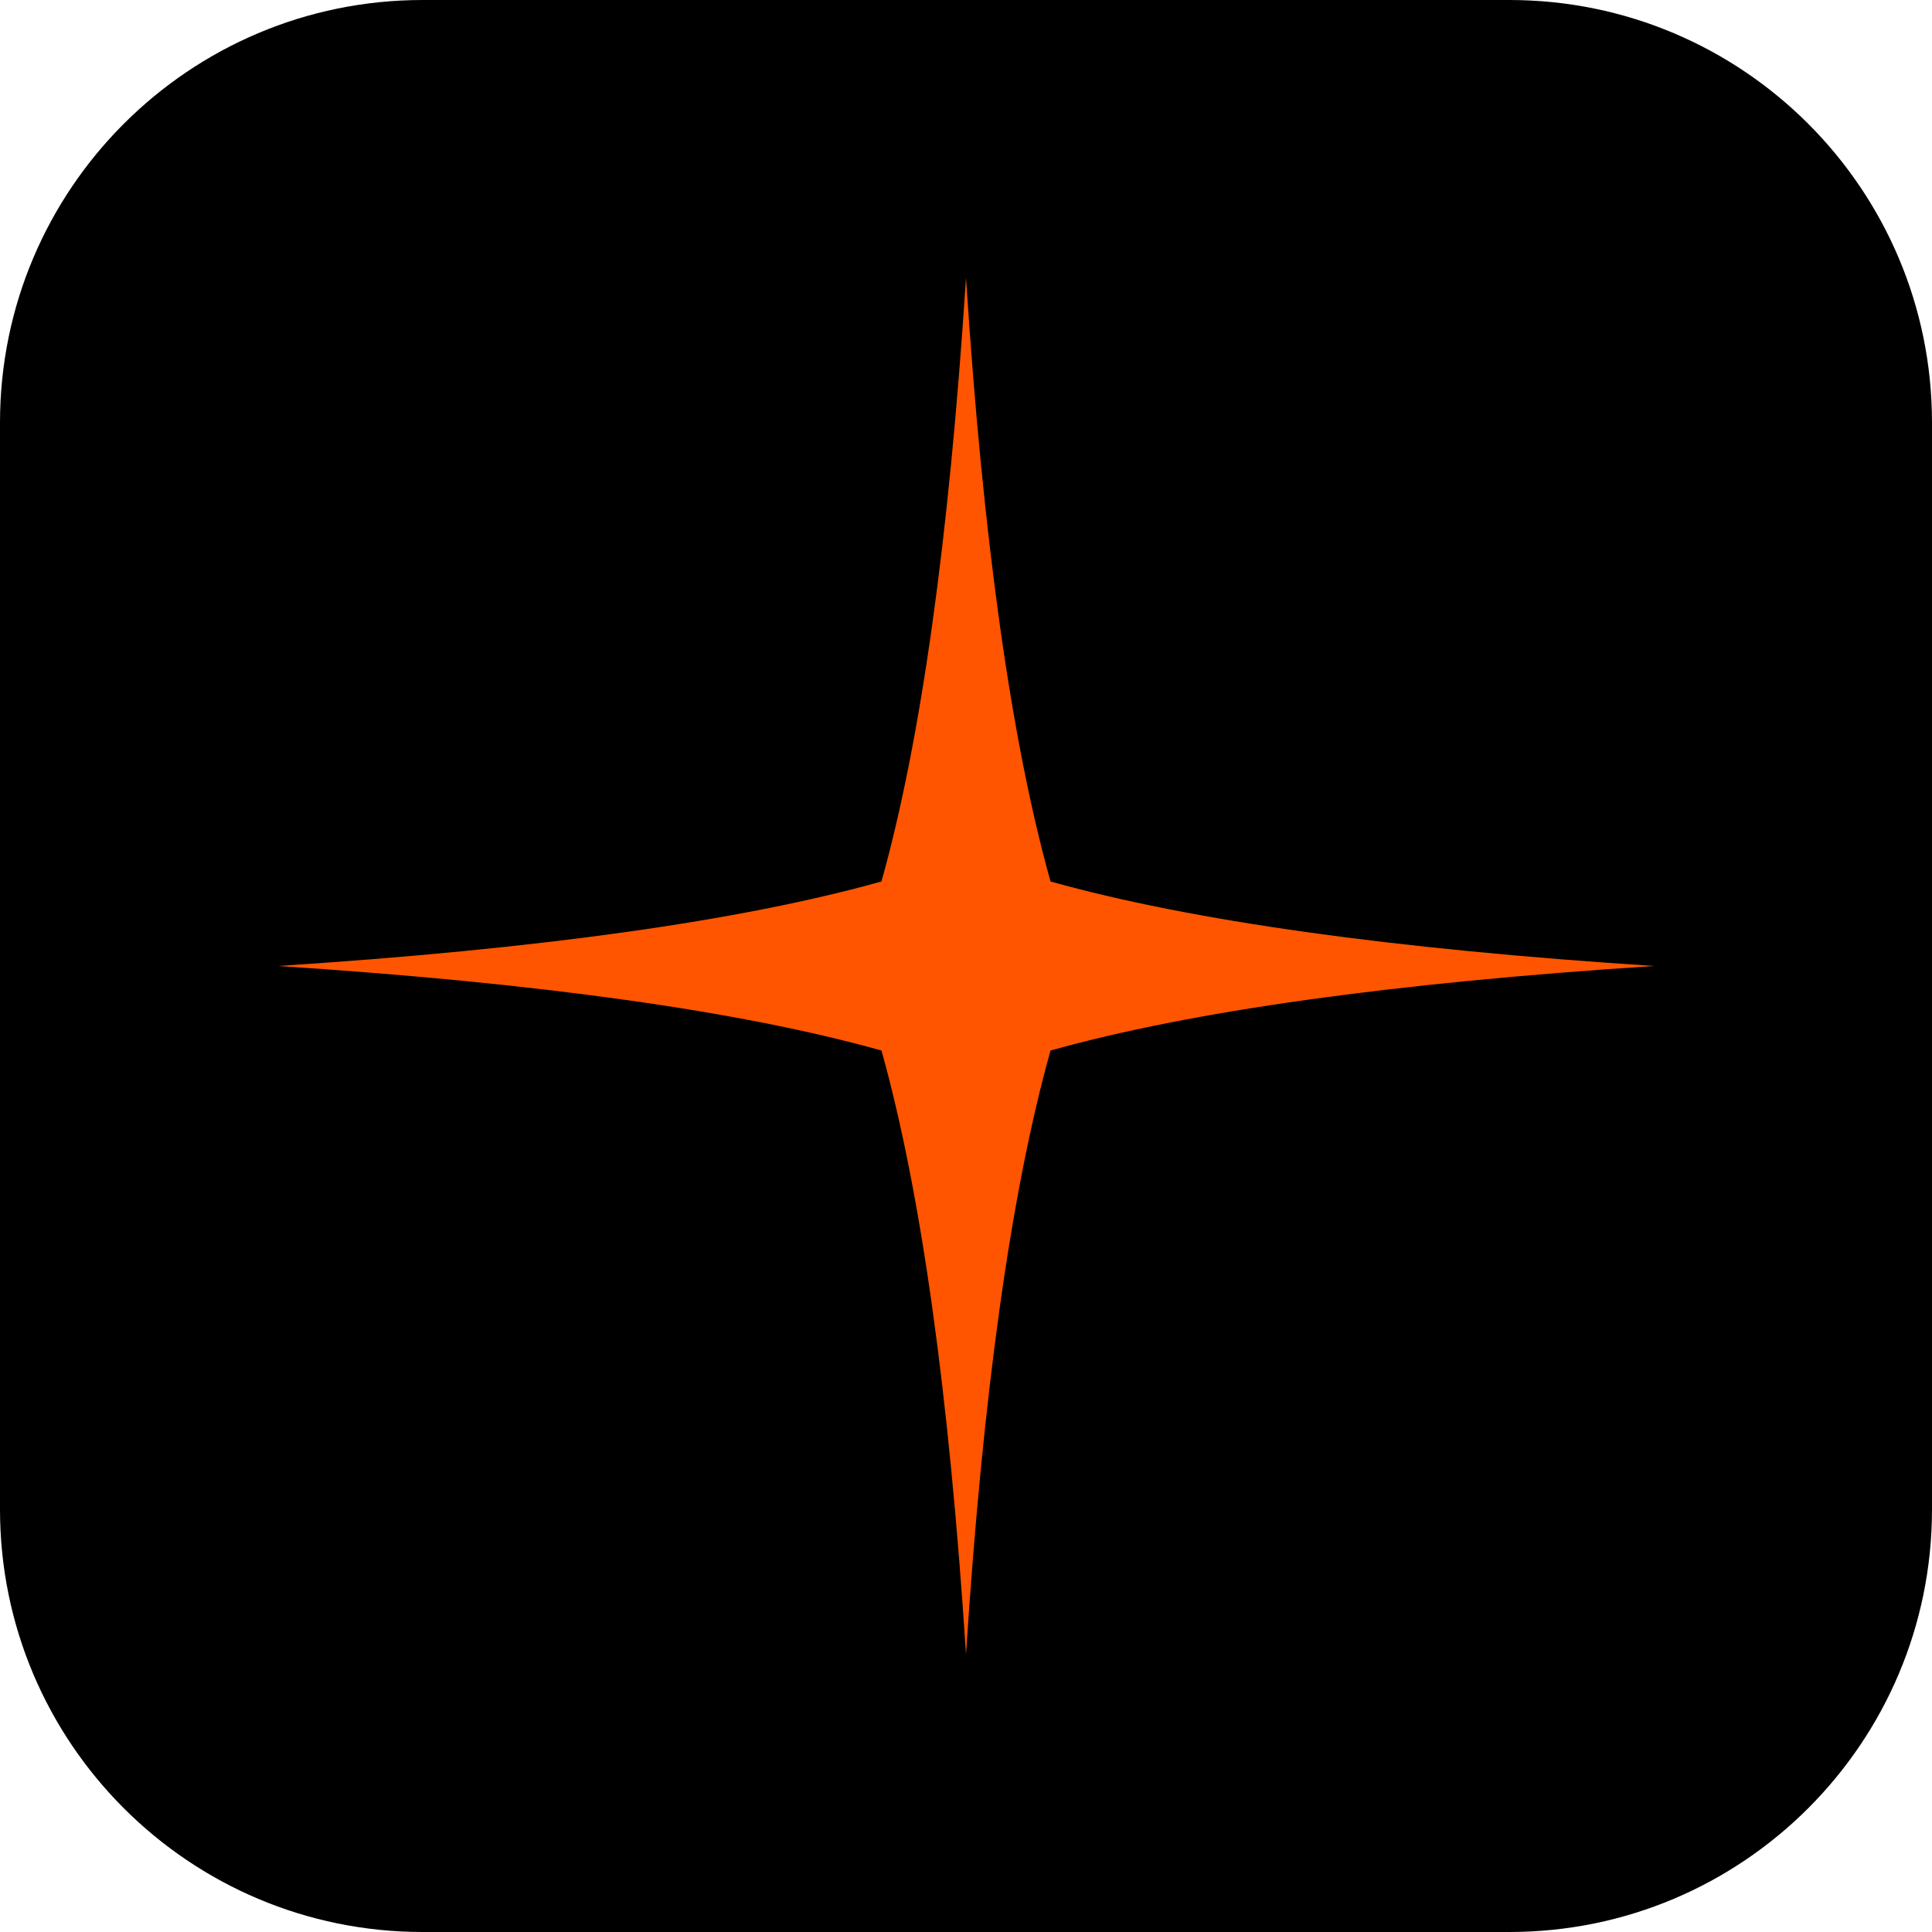
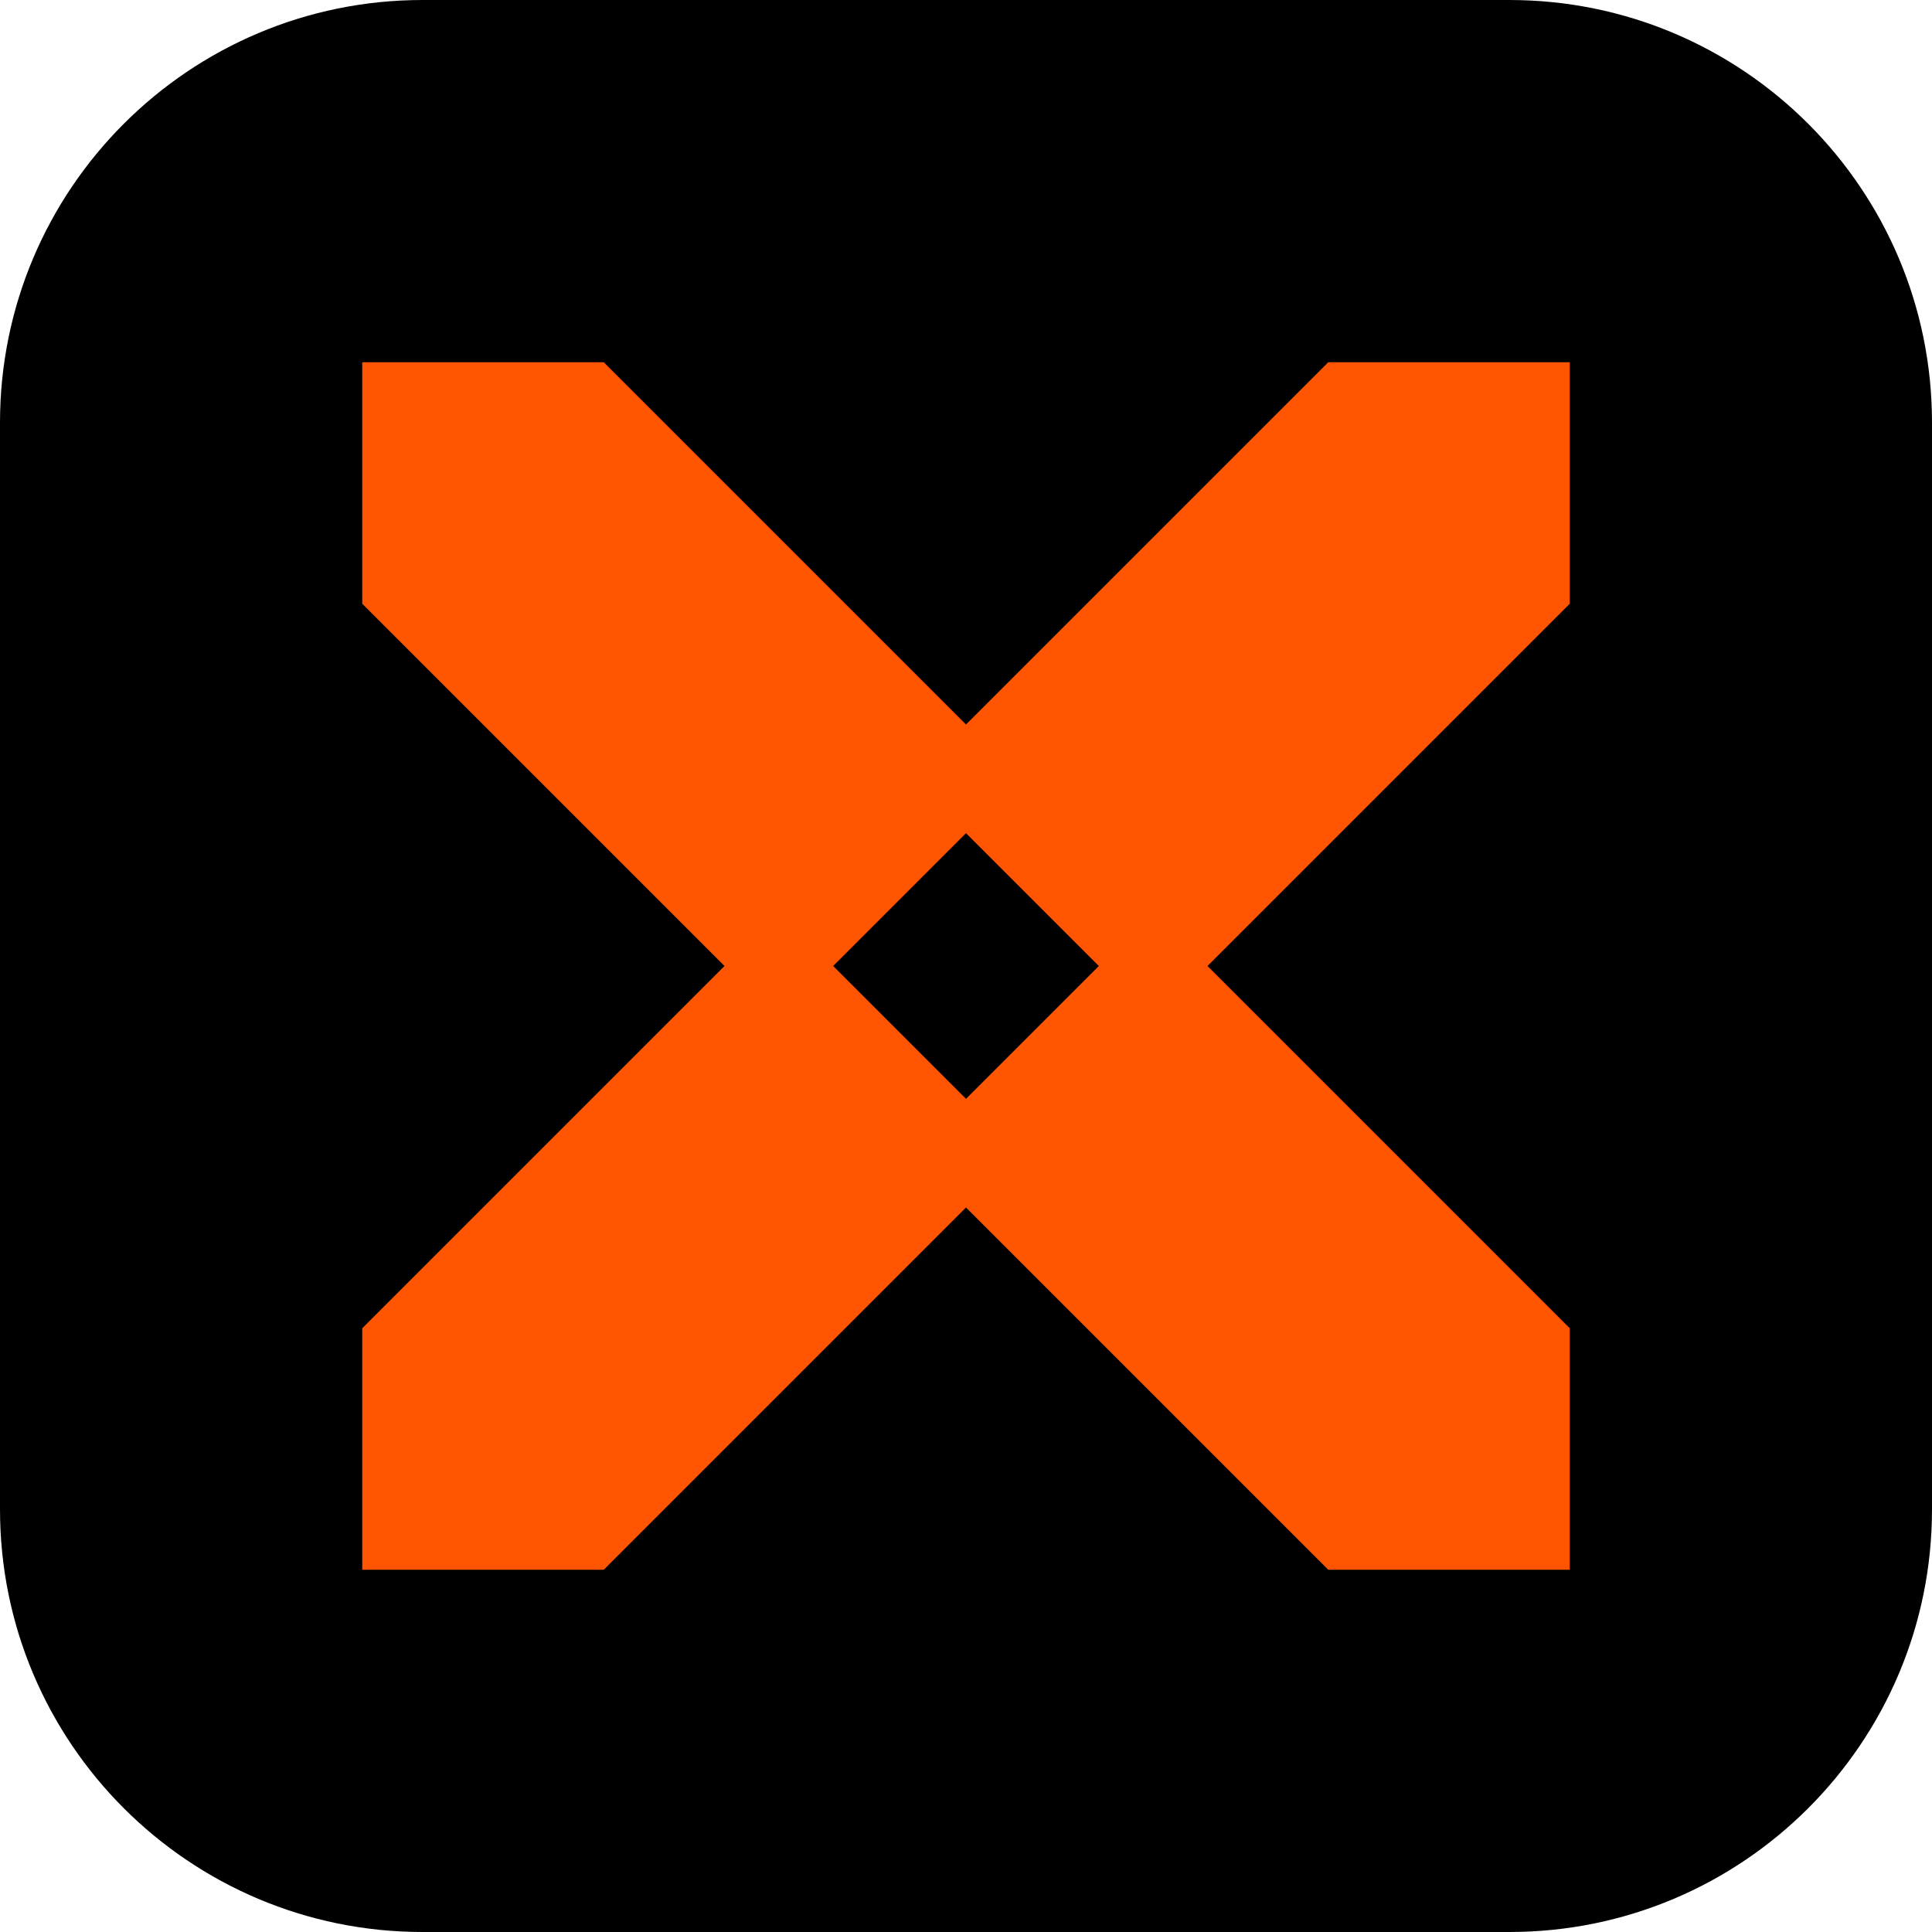
<svg xmlns="http://www.w3.org/2000/svg" viewBox="0 0 64 64">
  <rect width="64" height="64" rx="14" fill="#000000" />
-   <path transform="translate(8 8) scale(2)" fill="#ff5500" d="M12 0.6 Q12.42 7.1 13.4 10.6 Q16.9 11.58 23.4 12 Q16.9 12.42 13.4 13.4 Q12.42 16.9 12 23.4 Q11.58 16.9 10.6 13.4 Q7.1 12.42 0.6 12 Q7.1 11.58 10.6 10.6 Q11.58 7.1 12 0.6 Z" />
+   <path transform="translate(8 8) scale(2)" fill="#ff5500" fill-rule="evenodd" d="M2 2 H6 L12 8 L18 2 H22 V6 L16 12 L22 18 V22 H18 L12 16 L6 22 H2 V18 L8 12 L2 6 Z M12 9.8 L14.2 12 L12 14.2 L9.8 12 Z" />
</svg>
